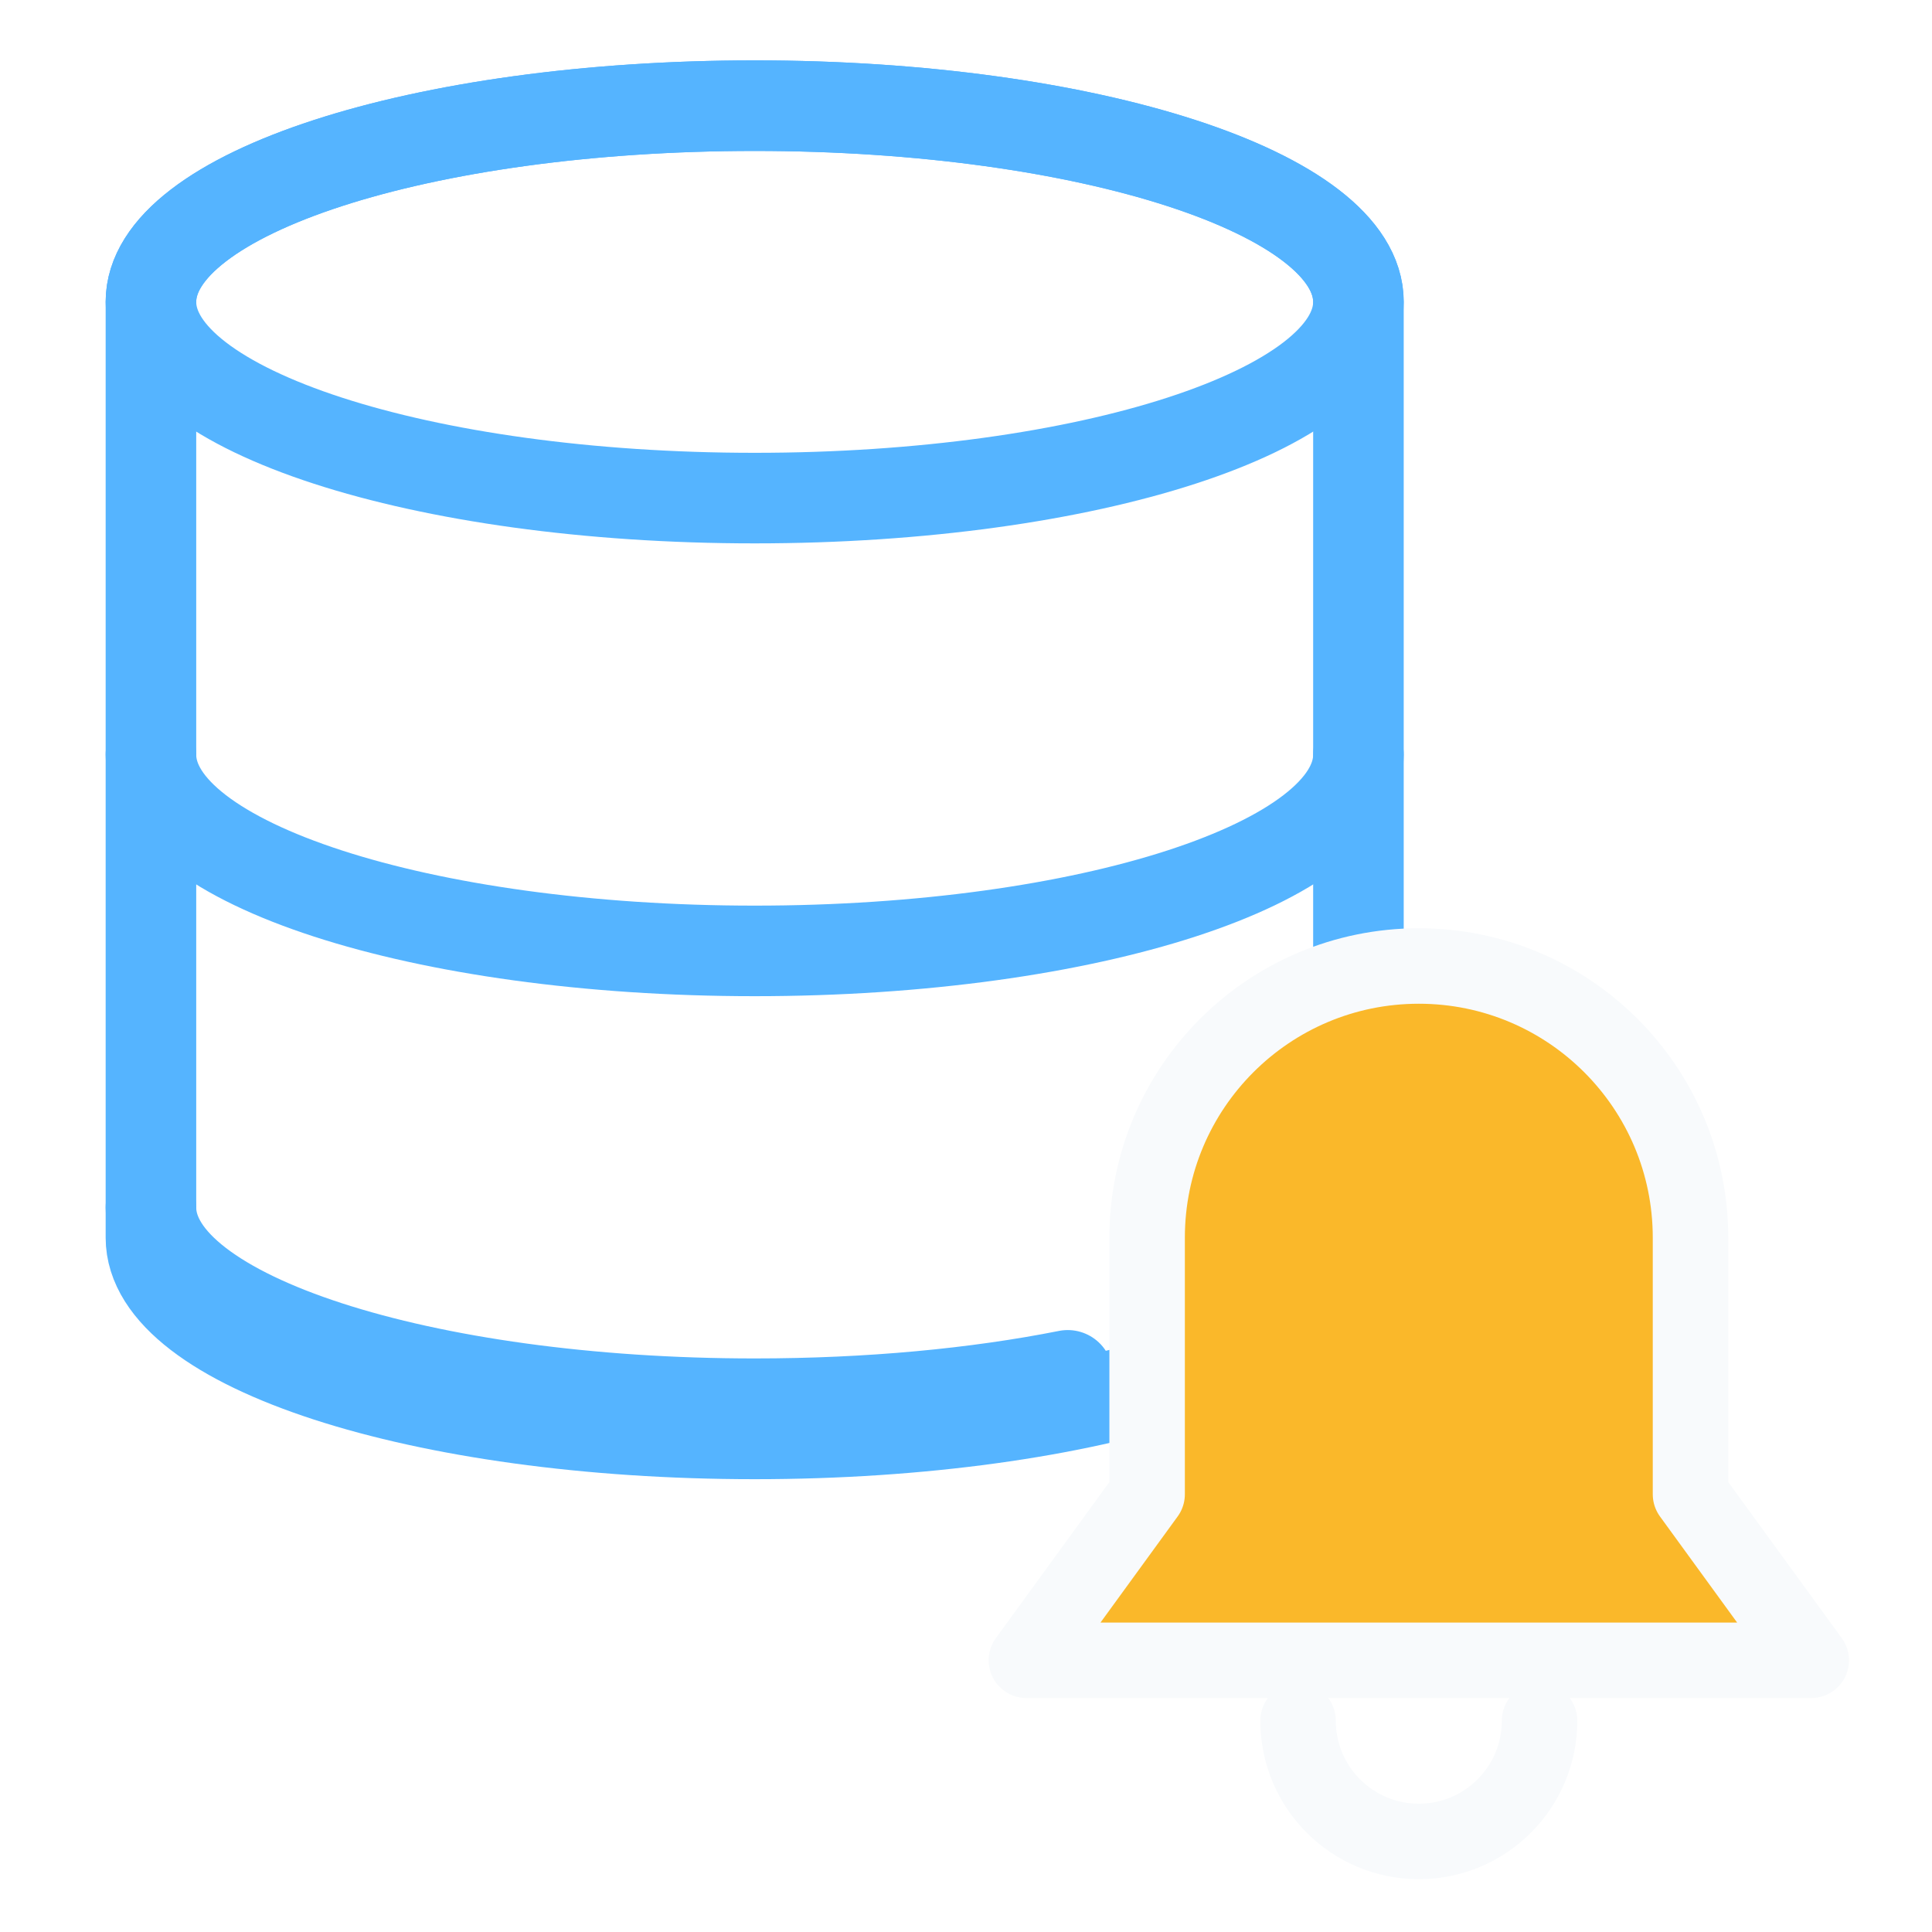
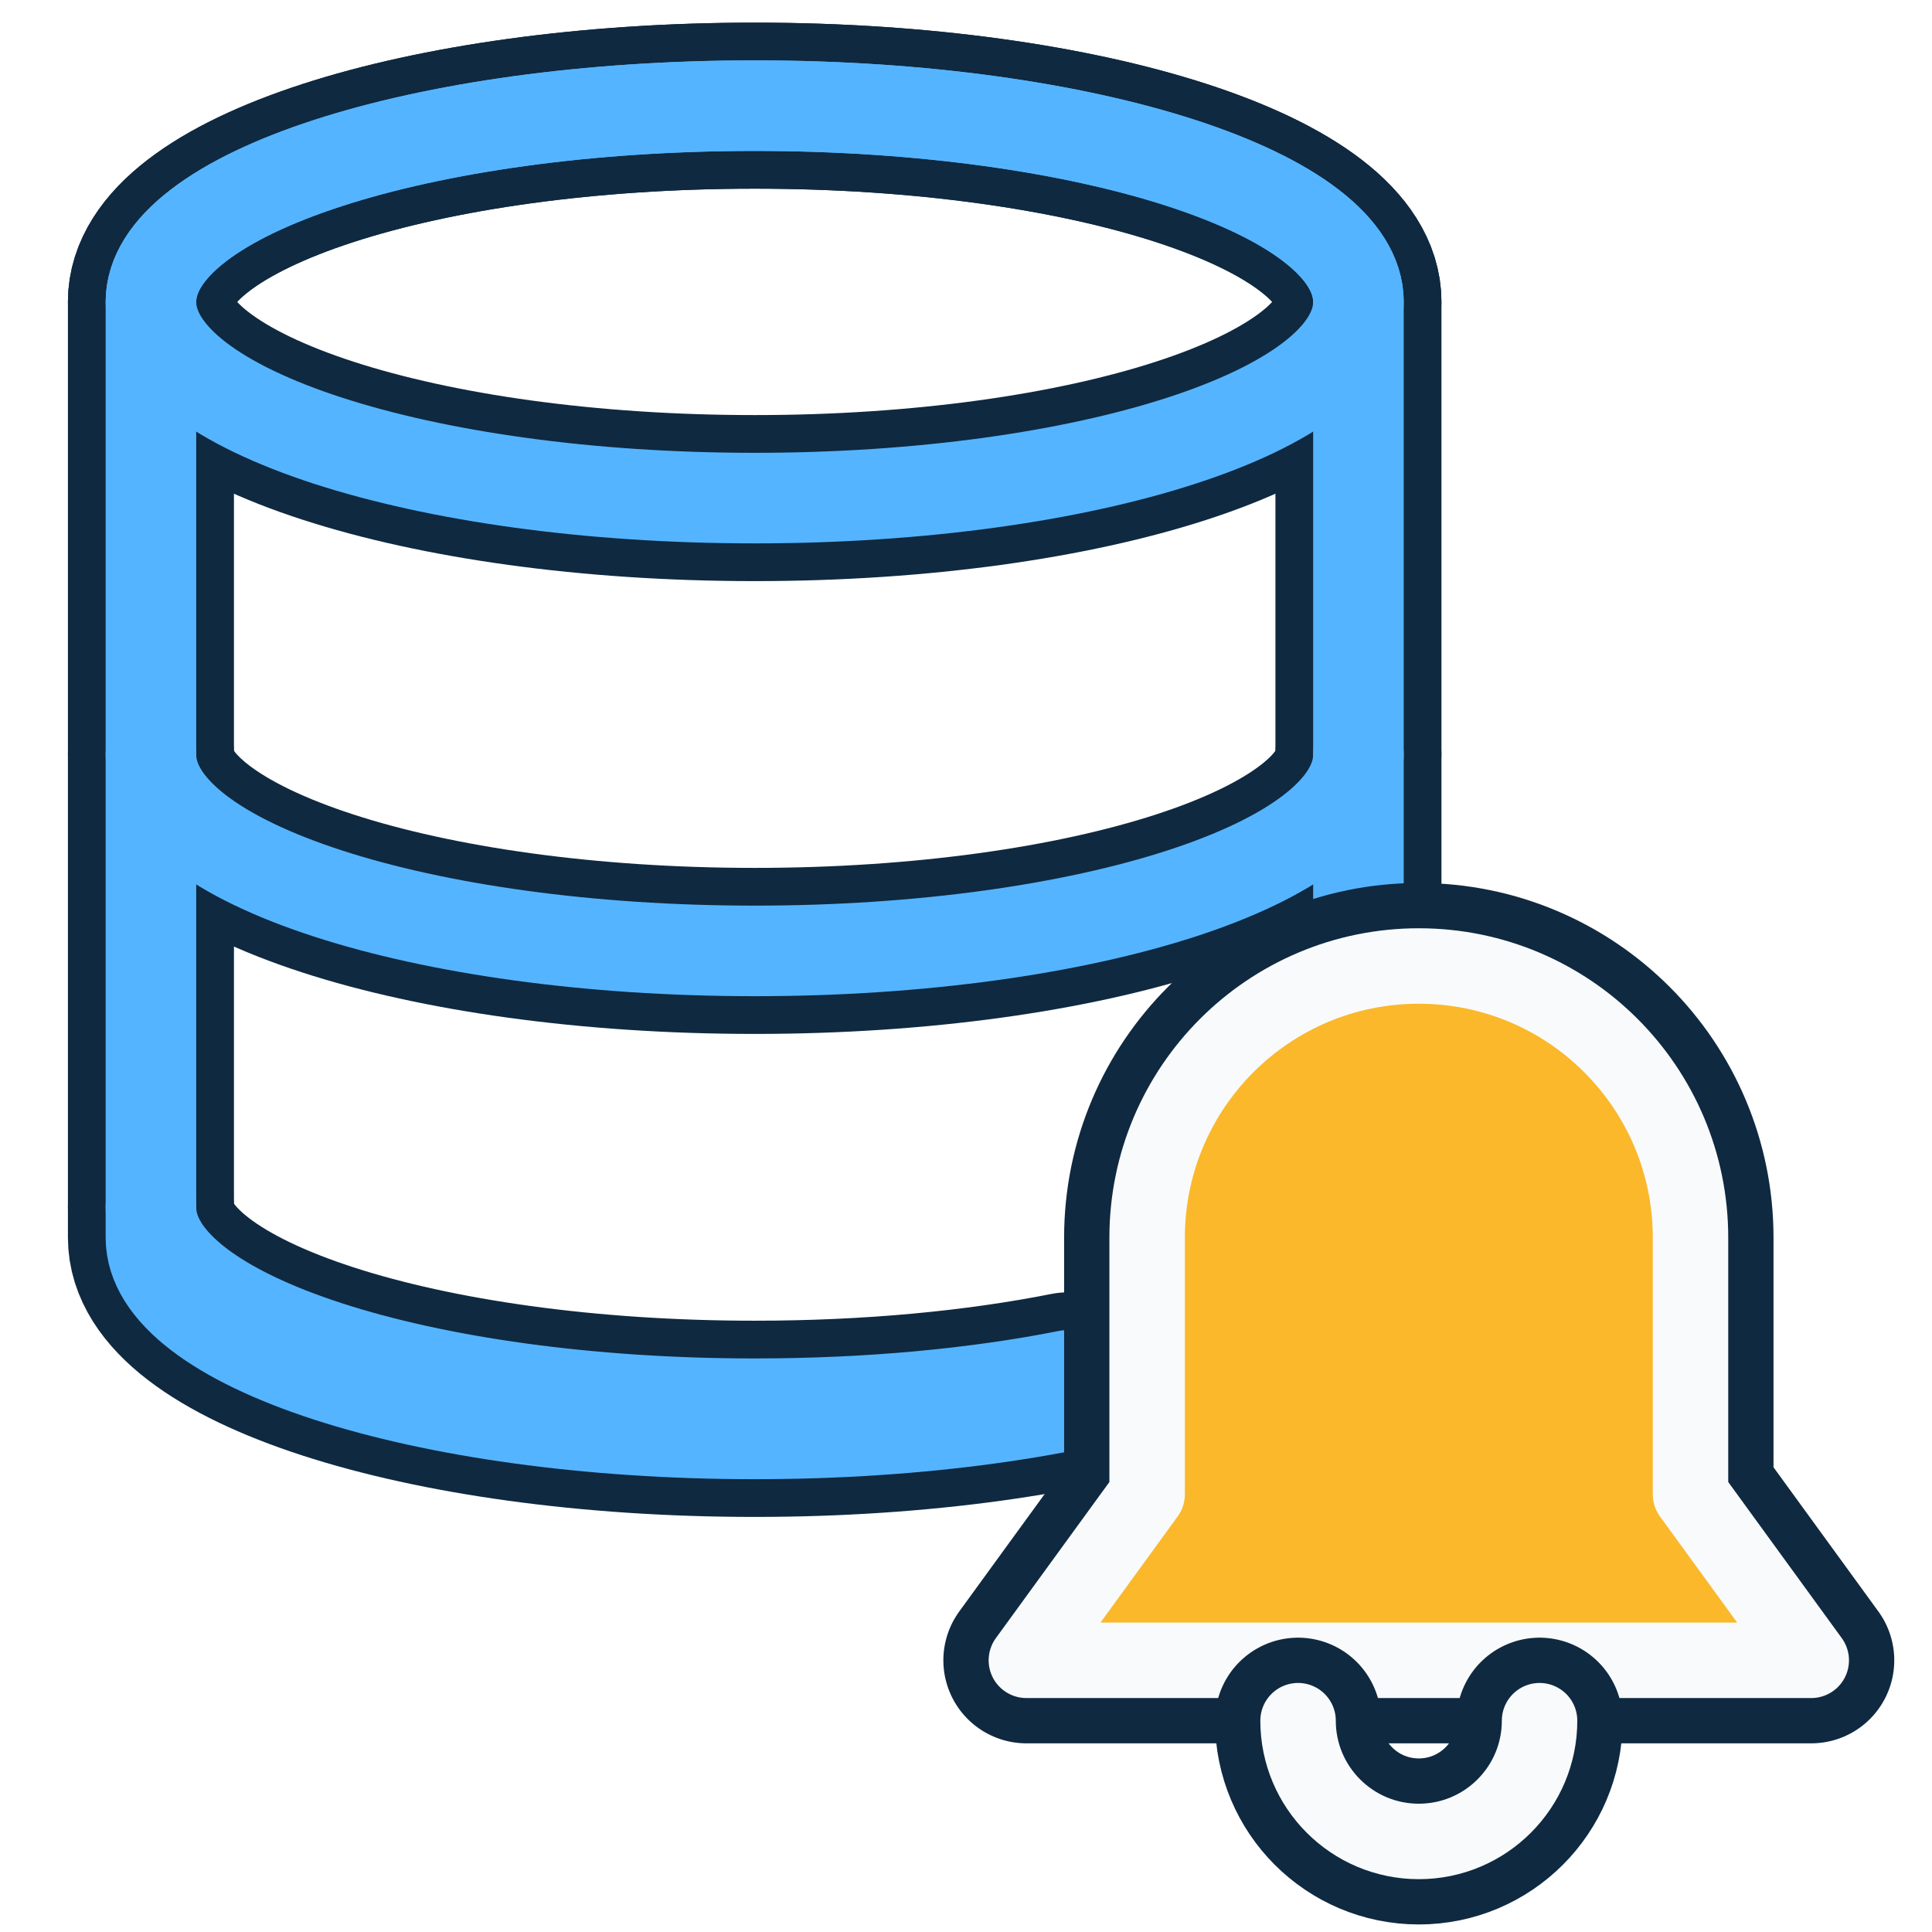
<svg xmlns="http://www.w3.org/2000/svg" viewBox="0 0 64 64">
+   <path d="M5 10c0-3.59 8.95-6.5 20-6.5S45 6.41 45 10v31c0 3.59-8.95 6.5-20 6.5S5 44.59 5 41Z" fill="none" stroke="#0F2940" stroke-width="5.5" stroke-linejoin="round" />
+   <g fill="none" stroke="#0F2940" stroke-width="5.5" stroke-linecap="round" stroke-linejoin="round">
+     <ellipse cx="25" cy="10" rx="20" ry="6.5" />
+     <path d="M5 25c0 3.59 8.95 6.5 20 6.5S45 28.59 45 25" />
+     <path d="M5 40c0 3.59 8.95 6.5 20 6.5 3.8 0 7.35-.34 10.37-.94" />
+   </g>
  <path d="M5 10c0-3.59 8.95-6.5 20-6.5S45 6.41 45 10v31c0 3.59-8.95 6.5-20 6.5S5 44.59 5 41Z" fill="none" stroke="#55B4FF" stroke-width="3" stroke-linejoin="round" />
  <g fill="none" stroke="#55B4FF" stroke-width="3" stroke-linecap="round" stroke-linejoin="round">
    <ellipse cx="25" cy="10" rx="20" ry="6.5" />
    <path d="M5 25c0 3.59 8.95 6.5 20 6.5S45 28.59 45 25" />
    <path d="M5 40c0 3.59 8.95 6.5 20 6.5 3.8 0 7.35-.34 10.37-.94" />
  </g>
+   <path d="M38 49.5V41a9 9 0 0 1 18 0v8.5l4 5.5H34Z" fill="#FAB82A" stroke="#0F2940" stroke-width="5.5" stroke-linejoin="round" />
  <path d="M38 49.5V41a9 9 0 0 1 18 0v8.5l4 5.5H34Z" fill="#FAB82A" stroke="#F8FAFC" stroke-width="2.5" stroke-linejoin="round" />
+   <path d="M43 57a4 4 0 0 0 8 0" fill="none" stroke="#0F2940" stroke-width="5.5" stroke-linecap="round" />
  <path d="M43 57a4 4 0 0 0 8 0" fill="none" stroke="#F8FAFC" stroke-width="2.5" stroke-linecap="round" />
</svg>
